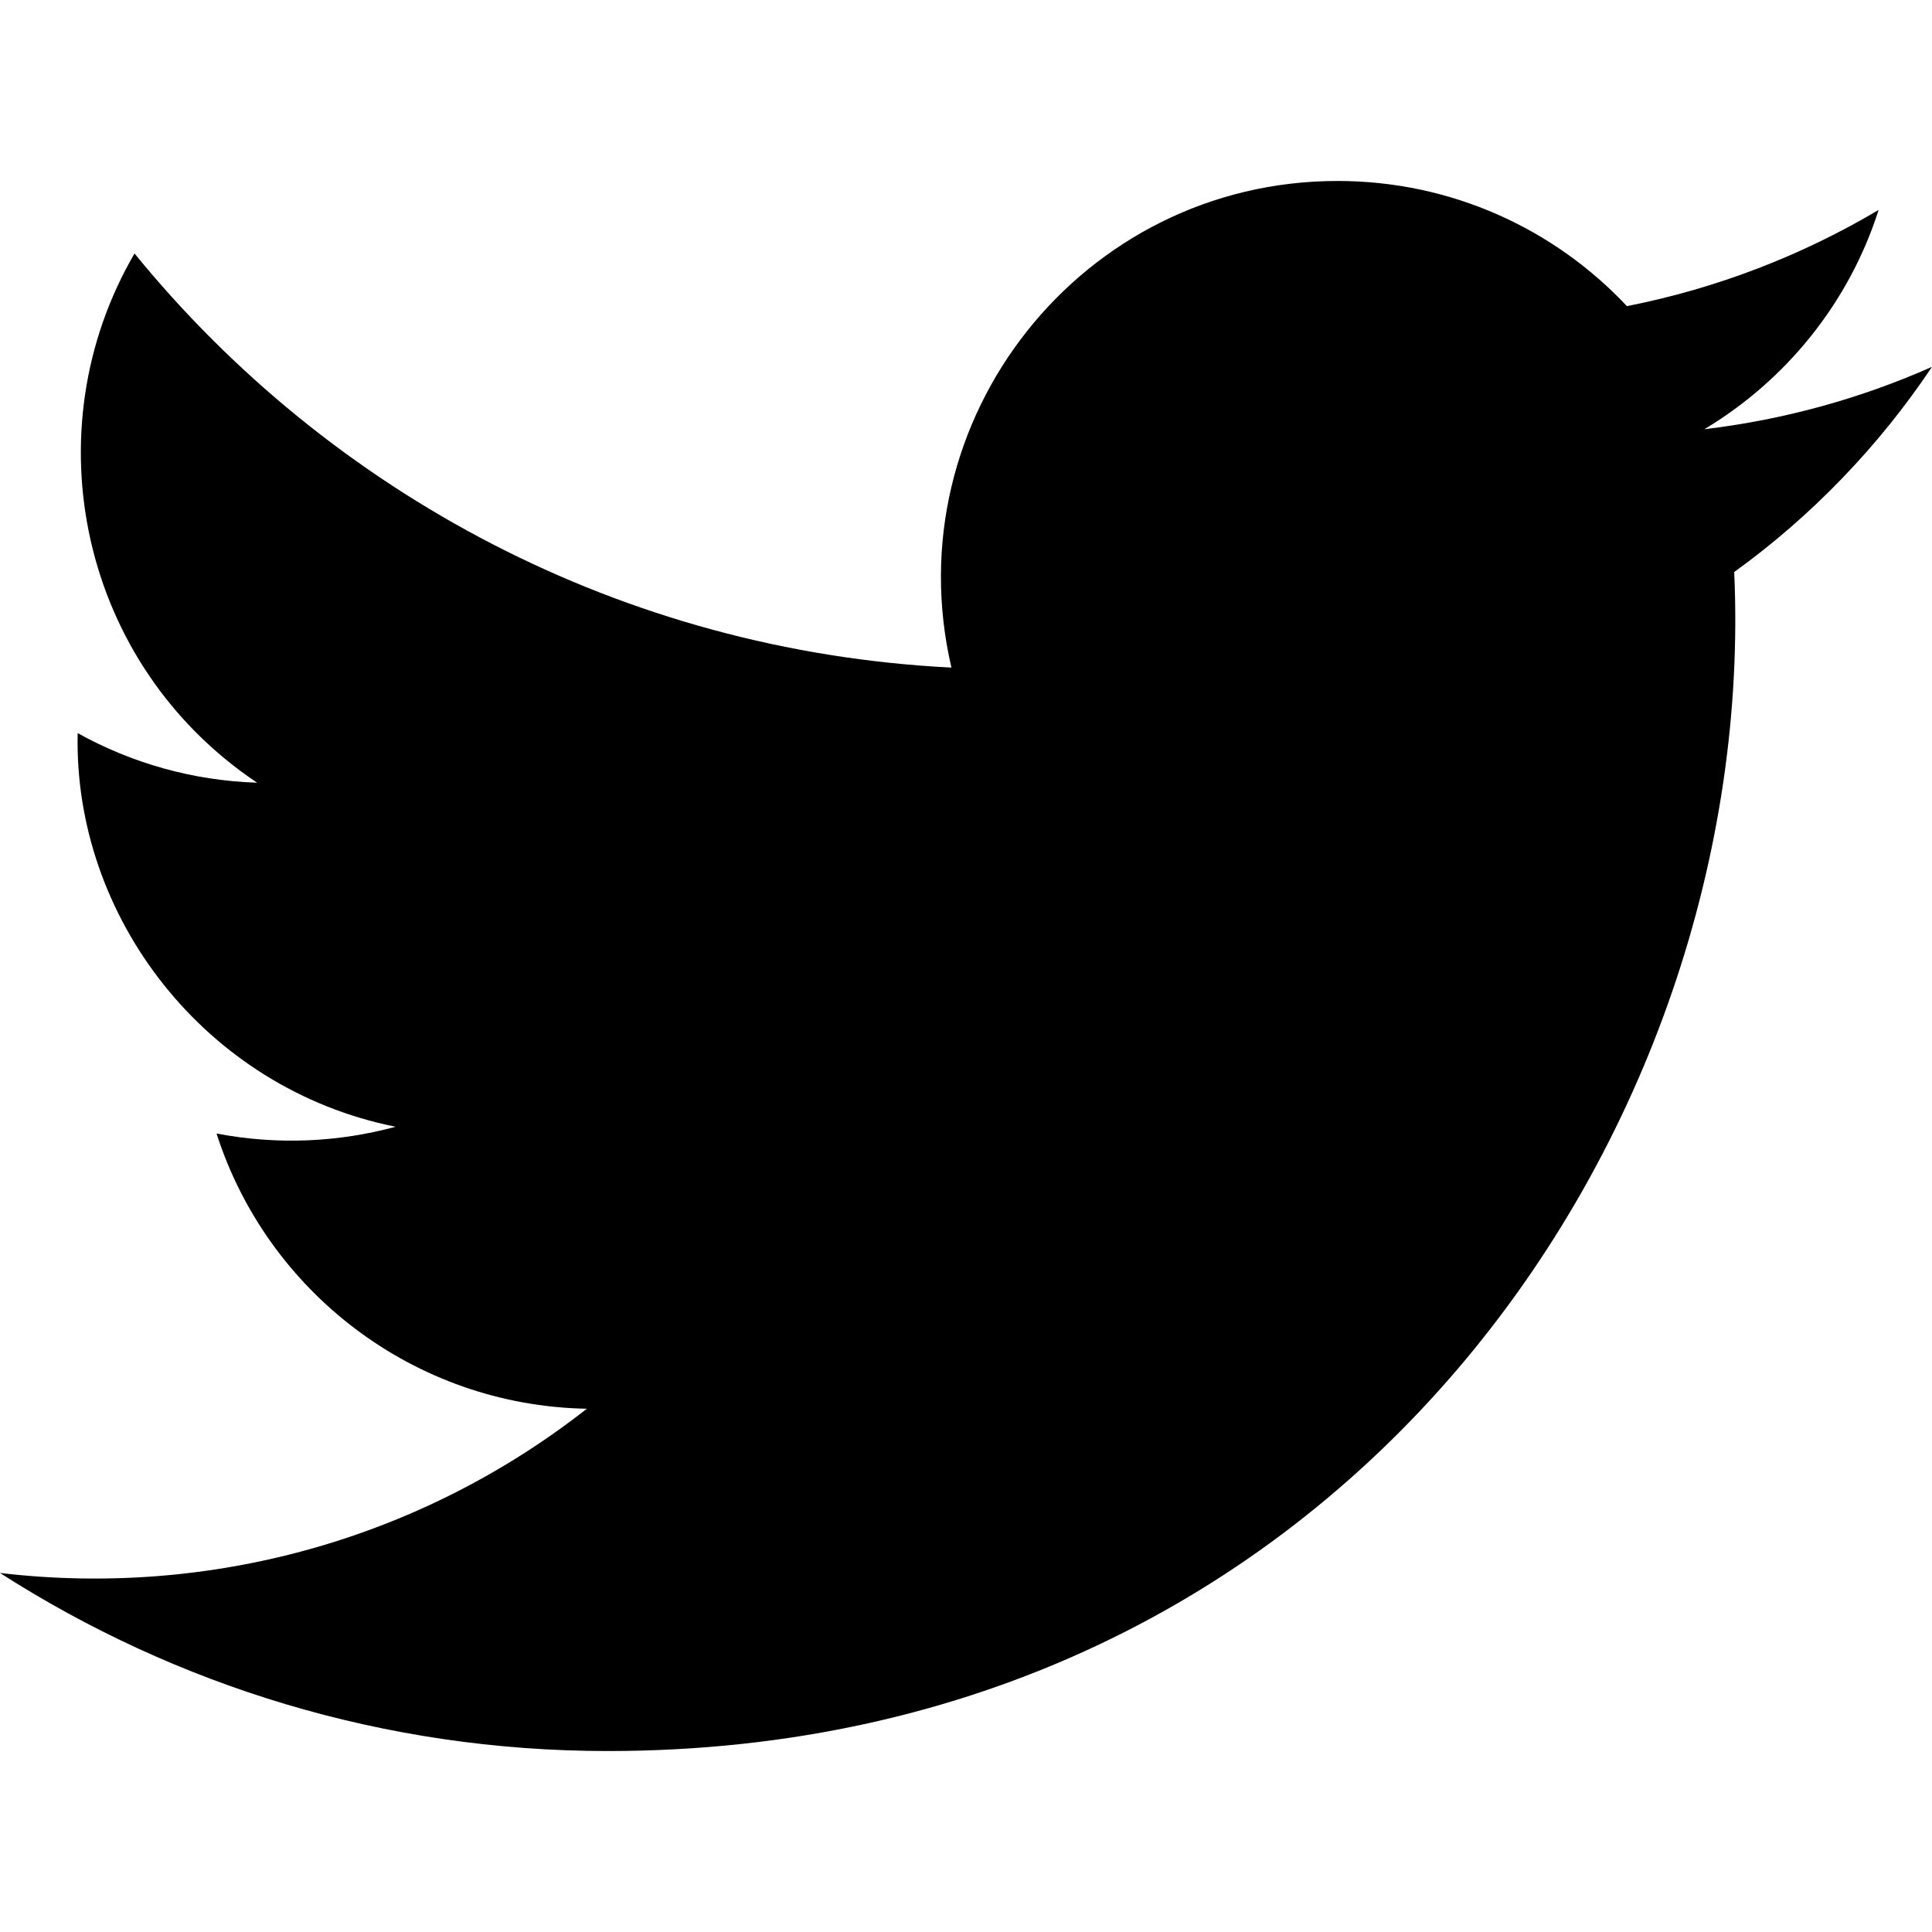
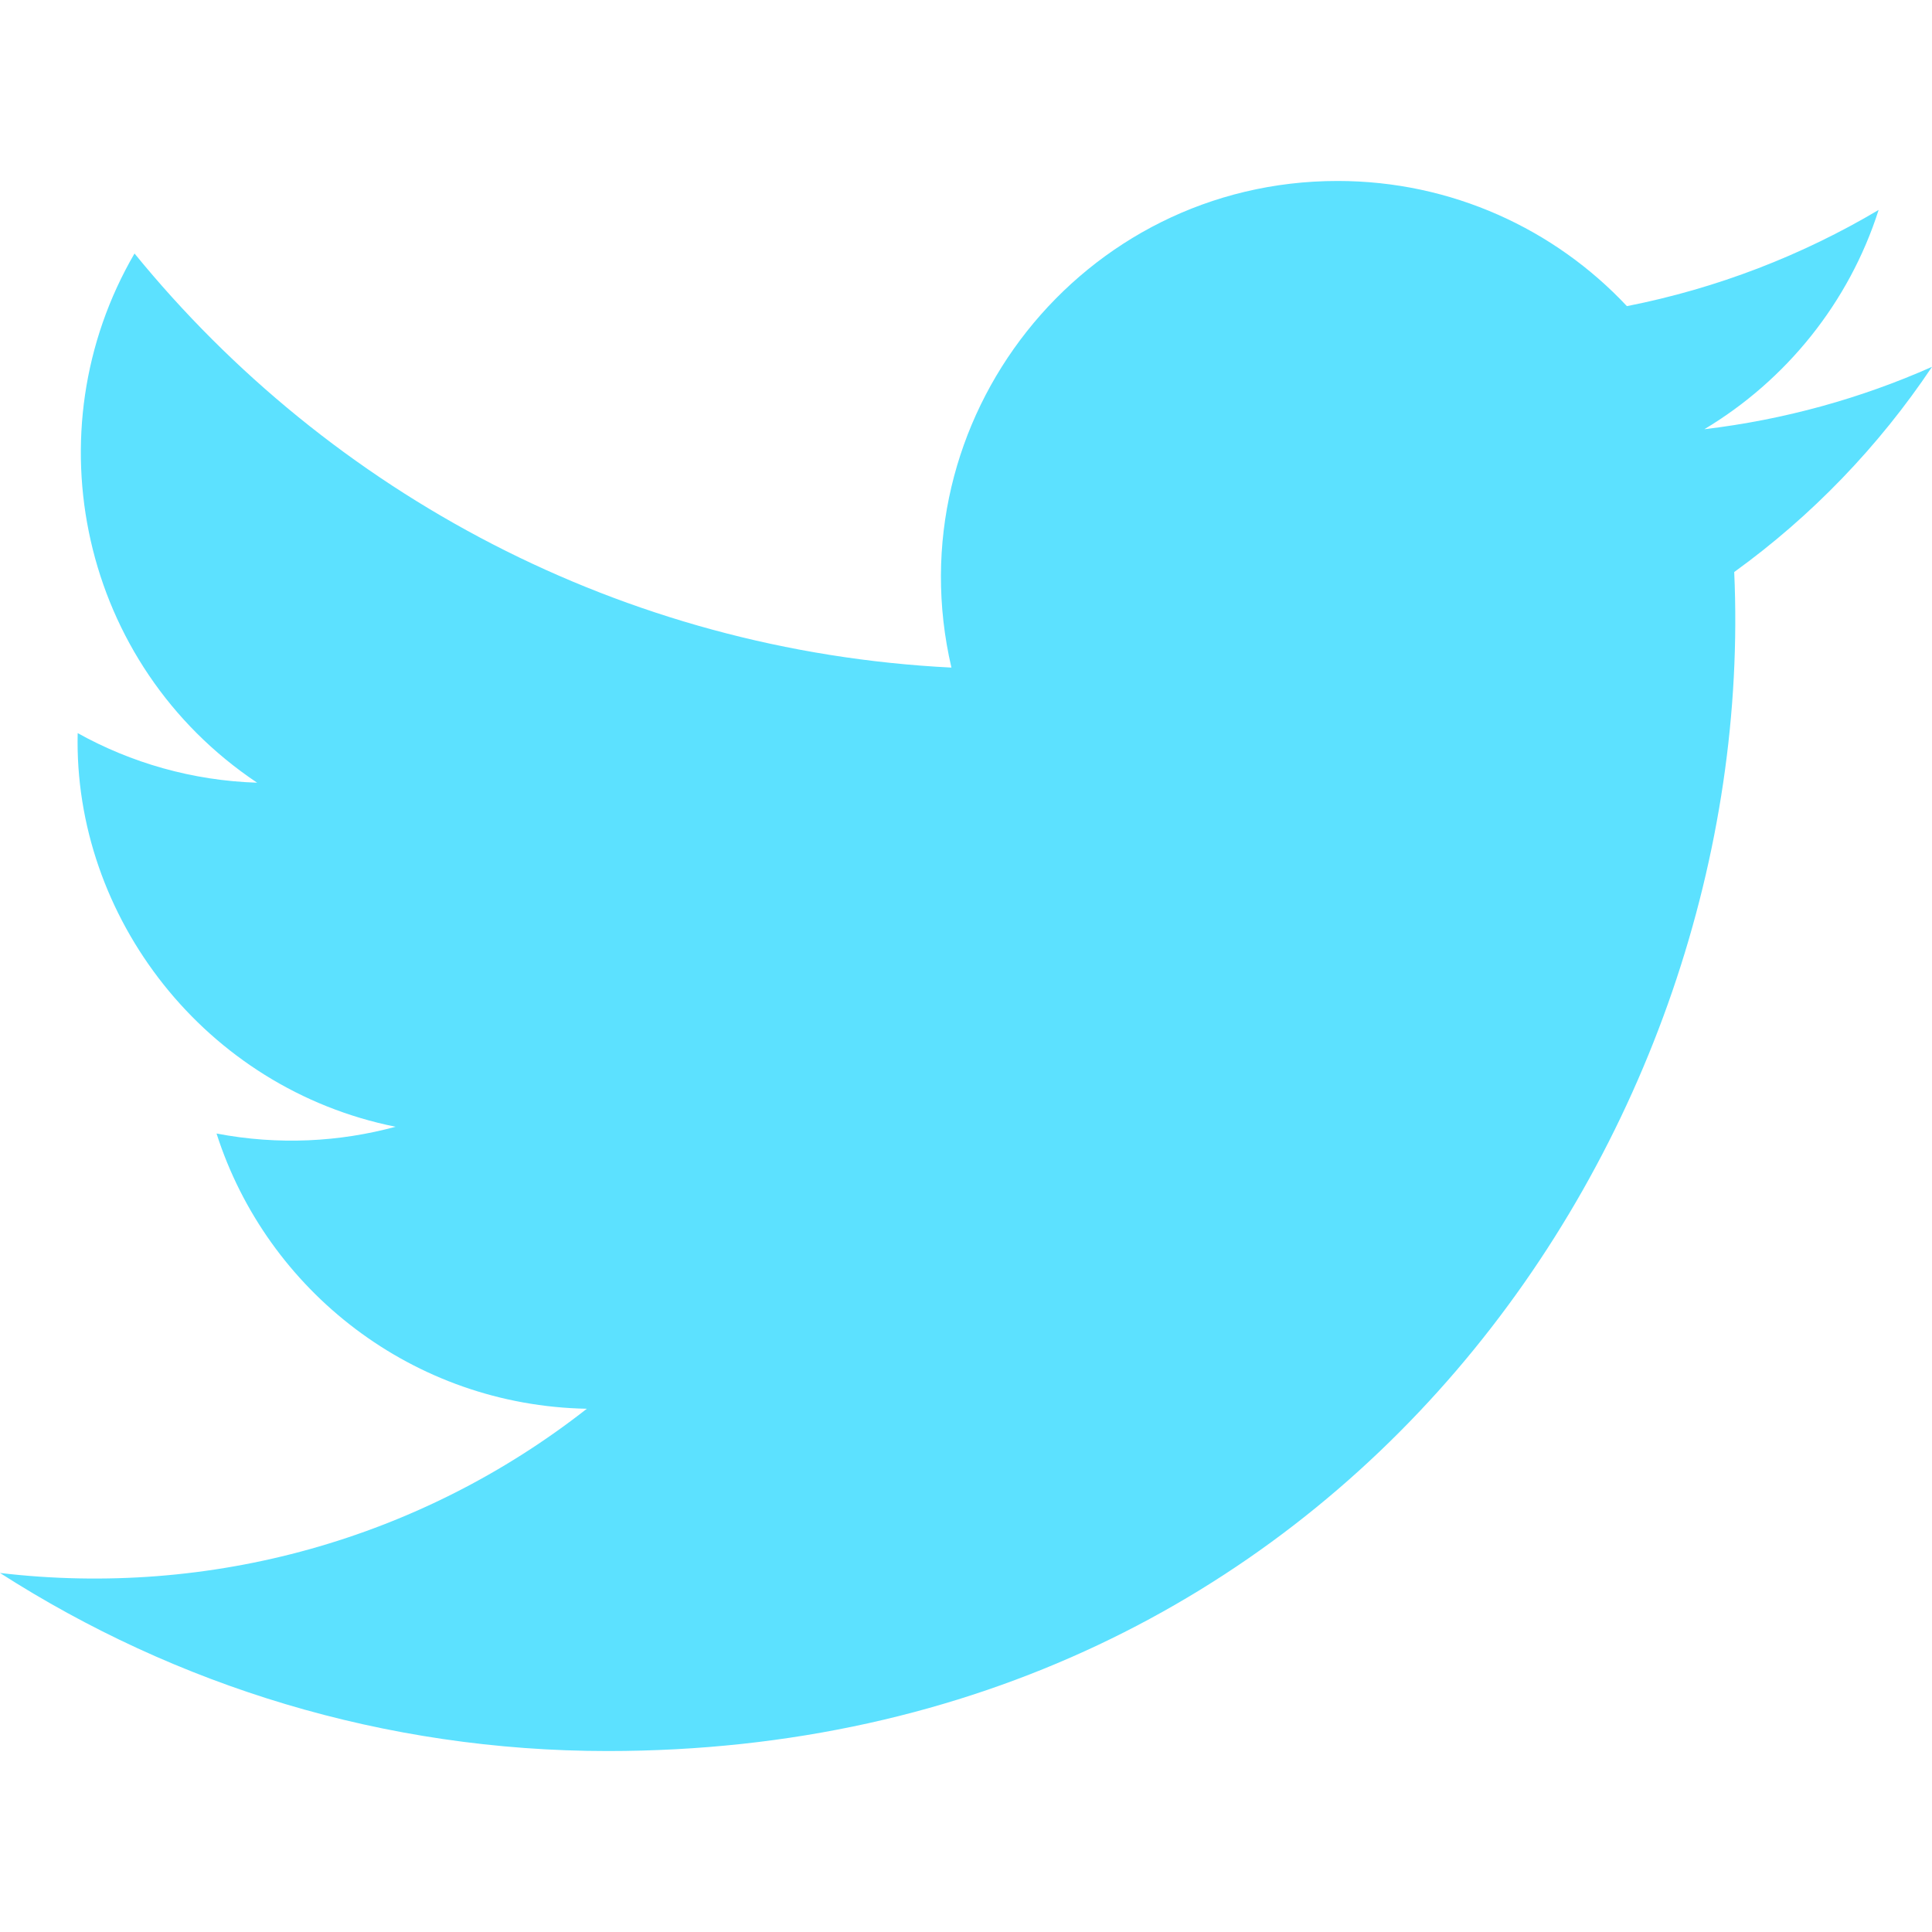
- <svg xmlns="http://www.w3.org/2000/svg" width="24" height="24" viewBox="0 0 24 24">
-   <path d="M24 4.557c-.883.392-1.832.656-2.828.775 1.017-.609 1.798-1.574 2.165-2.724-.951.564-2.005.974-3.127 1.195-.897-.957-2.178-1.555-3.594-1.555-3.179 0-5.515 2.966-4.797 6.045-4.091-.205-7.719-2.165-10.148-5.144-1.29 2.213-.669 5.108 1.523 6.574-.806-.026-1.566-.247-2.229-.616-.054 2.281 1.581 4.415 3.949 4.89-.693.188-1.452.232-2.224.084.626 1.956 2.444 3.379 4.6 3.419-2.07 1.623-4.678 2.348-7.29 2.04 2.179 1.397 4.768 2.212 7.548 2.212 9.142 0 14.307-7.721 13.995-14.646.962-.695 1.797-1.562 2.457-2.549z" />
+ <svg xmlns="http://www.w3.org/2000/svg" height="24" width="24">
+   <path d="m-1-1h582v402h-582z" fill="none" />
+   <path d="m24 4.557c-.883.392-1.832.656-2.828.775 1.017-.609 1.798-1.574 2.165-2.724-.951.564-2.005.974-3.127 1.195-.897-.957-2.178-1.555-3.594-1.555-3.179 0-5.515 2.966-4.797 6.045-4.091-.205-7.719-2.165-10.148-5.144-1.29 2.213-.669 5.108 1.523 6.574-.806-.026-1.566-.247-2.229-.616-.054 2.281 1.581 4.415 3.949 4.89-.693.188-1.452.232-2.224.084.626 1.956 2.444 3.379 4.6 3.419-2.07 1.623-4.678 2.348-7.29 2.04 2.179 1.397 4.768 2.212 7.548 2.212 9.142 0 14.307-7.721 13.995-14.646.962-.695 1.797-1.562 2.457-2.549z" fill="#5ce1ff" />
</svg>
